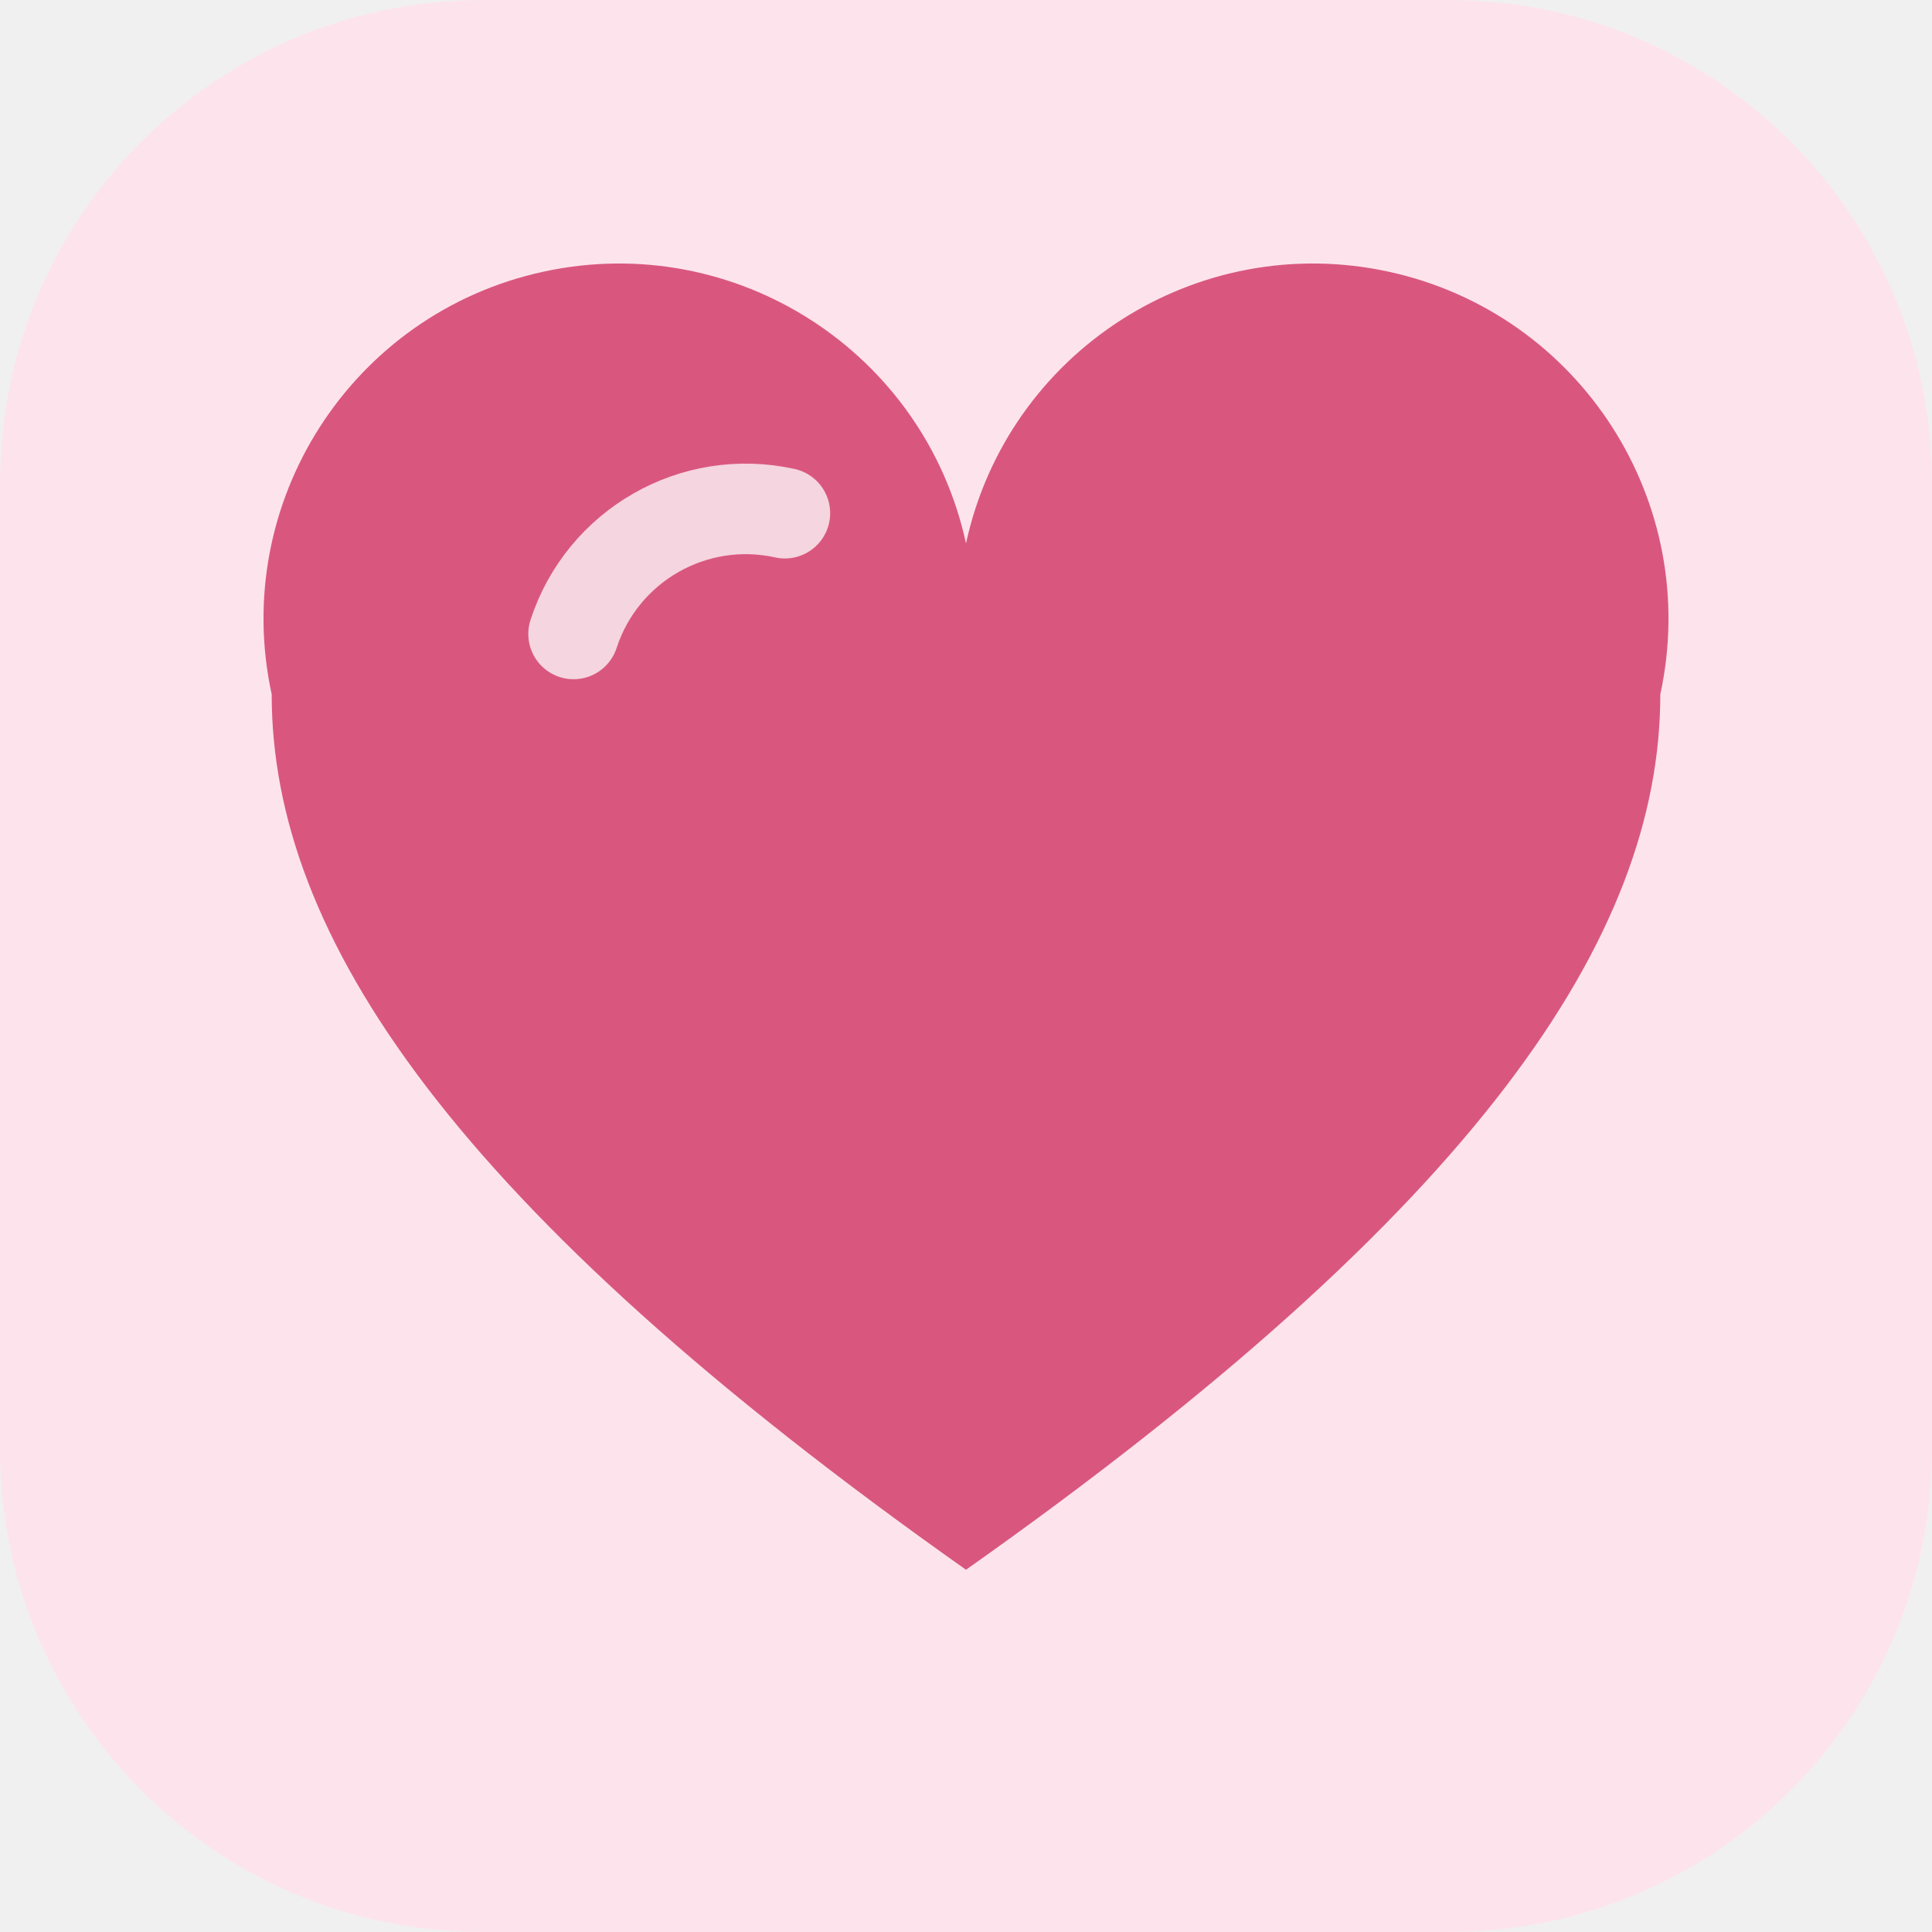
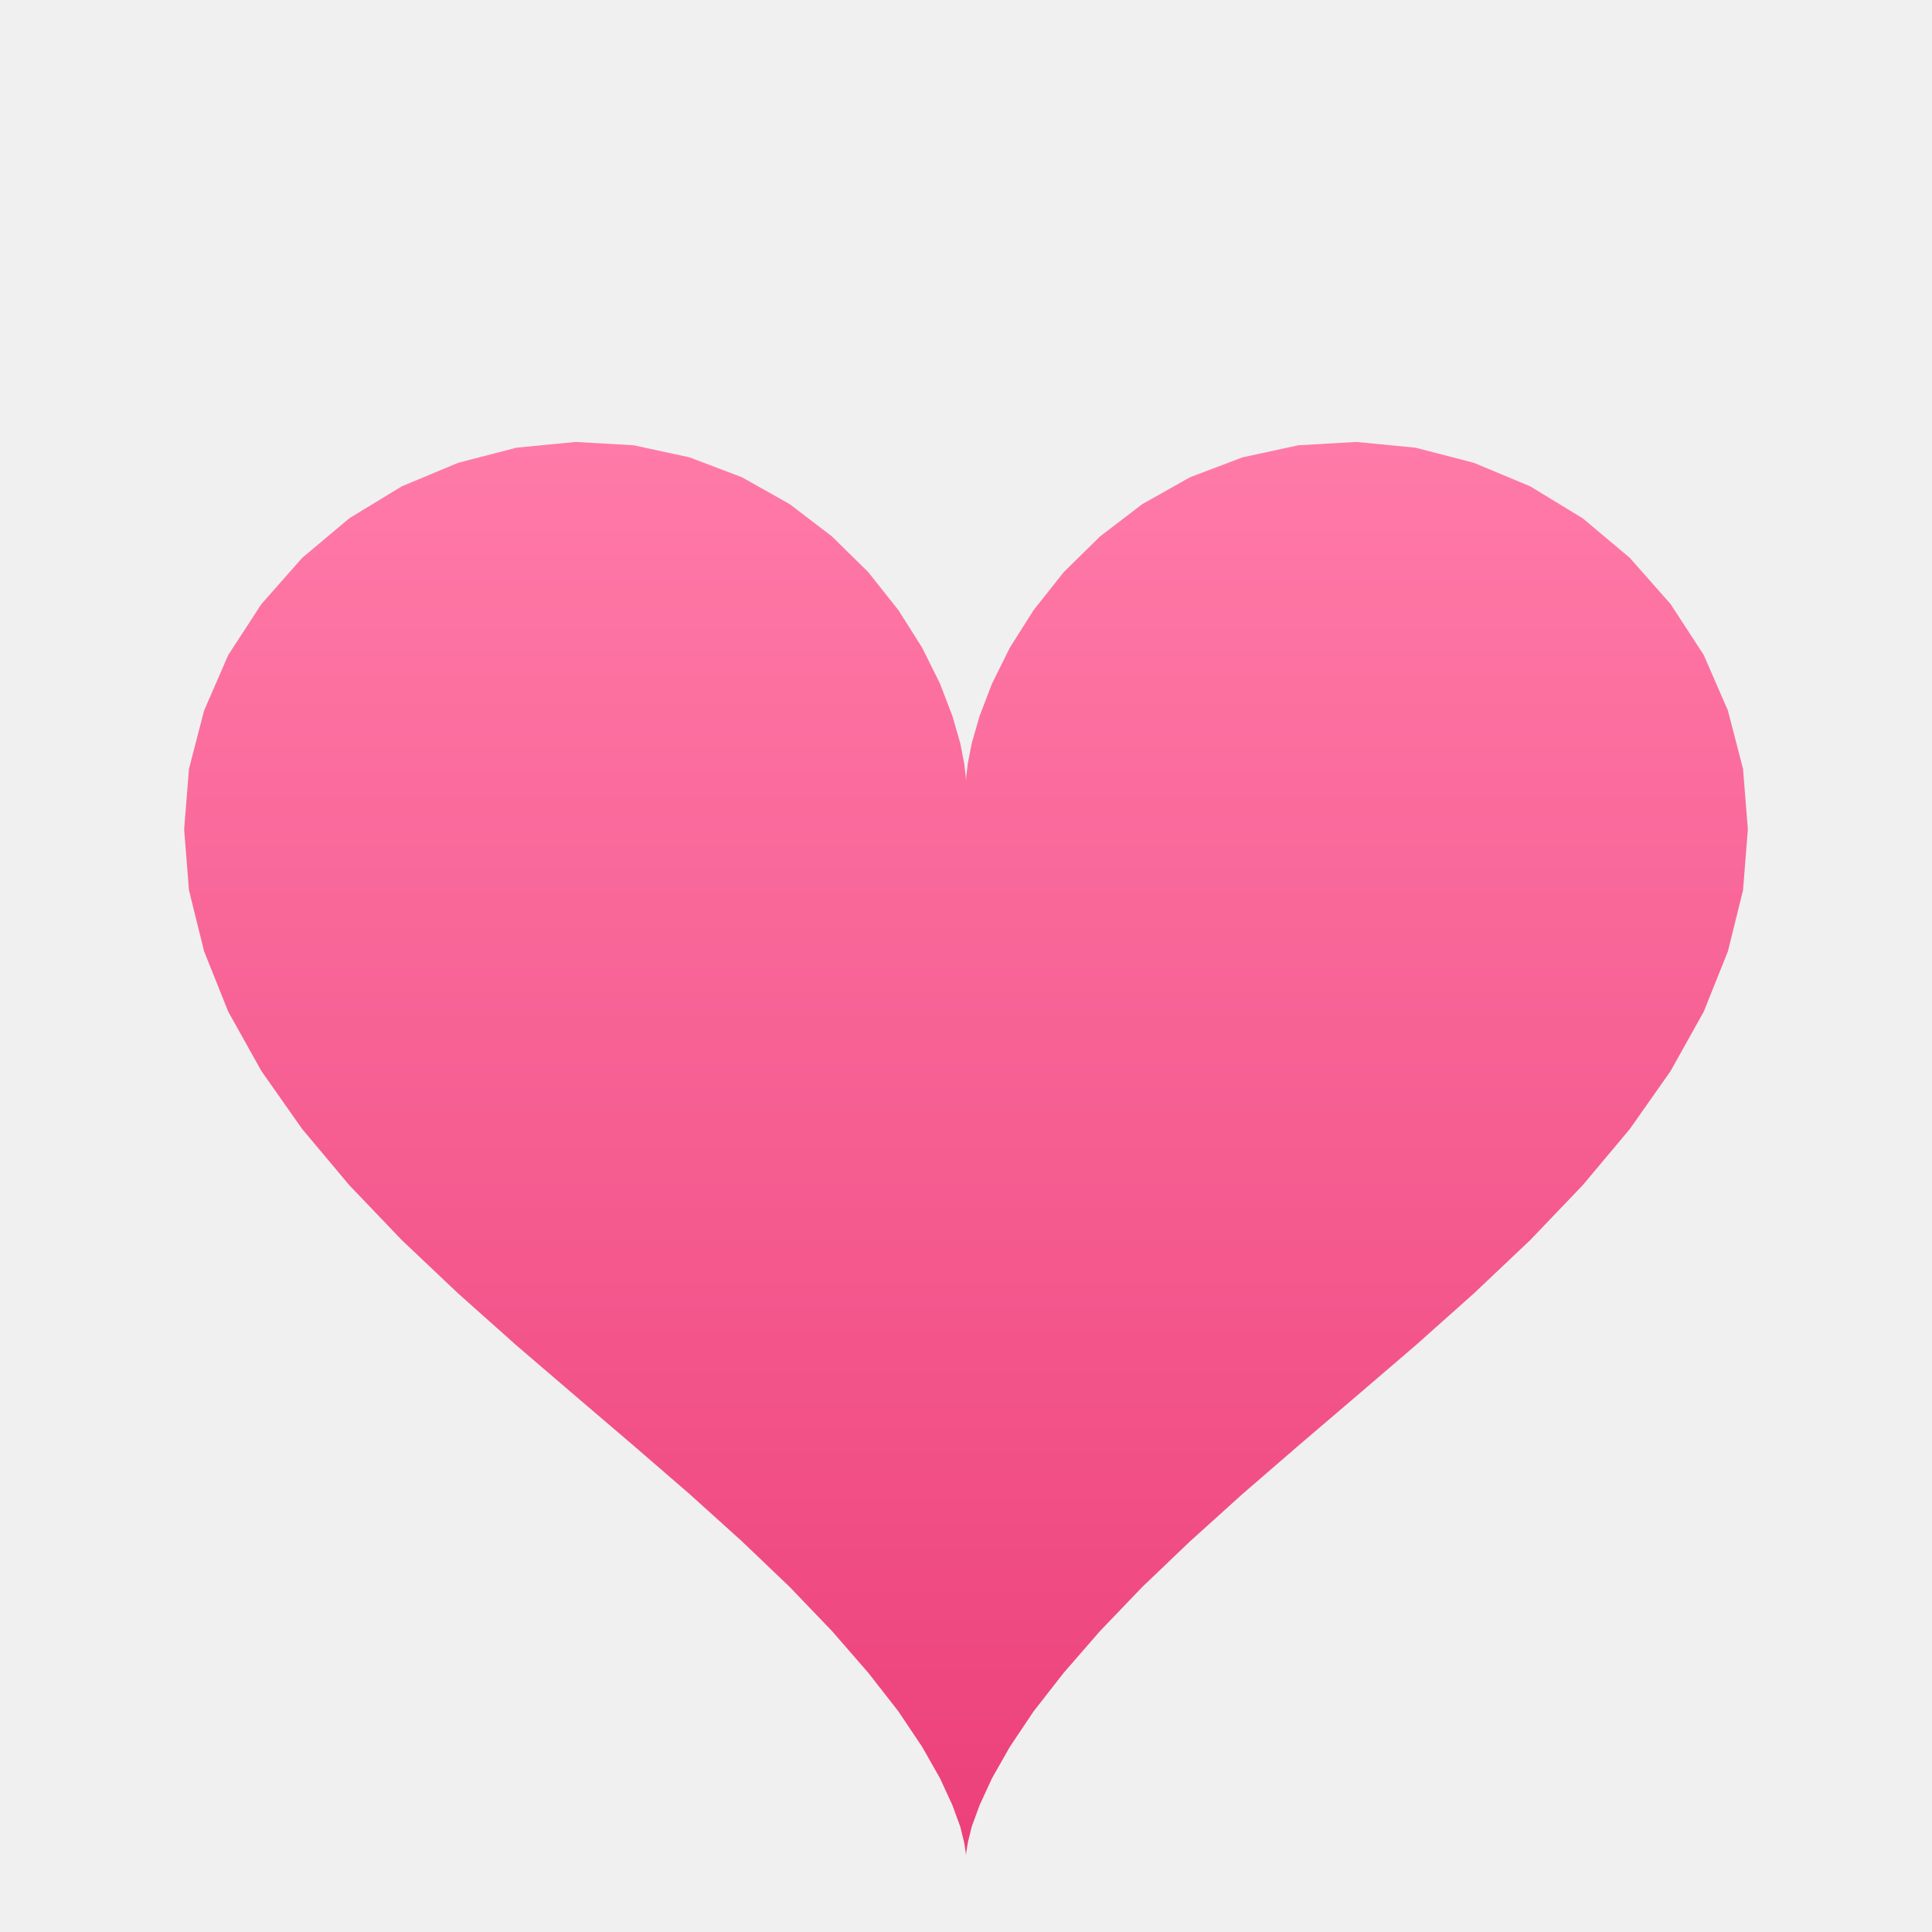
<svg xmlns="http://www.w3.org/2000/svg" viewBox="0 0 64 64">
-   <rect width="64" height="64" rx="16" fill="#fde4ec" />
-   <path d="M32 52C15 40 9 31 9 23a11 11 0 0 1 23-5 11 11 0 0 1 23 5c0 8-6 17-23 29z" fill="#d9577f" />
-   <path d="M19 21a6 6 0 0 1 7-4" stroke="#fff" stroke-width="3" stroke-linecap="round" fill="none" opacity=".75" />
+   <defs>
+     <linearGradient id="g" x1="0" y1="0" x2="0" y2="1">
+       <stop offset="0" stop-color="#ff7aa8" />
+       <stop offset="1" stop-color="#ec407a" />
+     </linearGradient>
+   </defs>
+   <path d="M32.00 25.85 L32.01 25.71 L32.06 25.29 L32.19 24.62 L32.45 23.72 L32.86 22.65 L33.45 21.46 L34.24 20.21 L35.24 18.95 L36.44 17.77 L37.84 16.70 L39.42 15.81 L41.16 15.15 L43.01 14.75 L44.93 14.64 L46.89 14.83 L48.82 15.33 L50.69 16.11 L52.43 17.17 L53.99 18.48 L55.34 20.01 L56.44 21.70 L57.24 23.54 L57.74 25.47 L57.90 27.47 L57.74 29.49 L57.24 31.51 L56.44 33.51 L55.34 35.48 L53.99 37.40 L52.43 39.26 L50.69 41.08 L48.82 42.85 L46.89 44.57 L44.93 46.25 L43.01 47.89 L41.16 49.49 L39.42 51.06 L37.84 52.57 L36.44 54.03 L35.24 55.41 L34.24 56.69 L33.45 57.87 L32.86 58.91 L32.45 59.80 L32.19 60.51 L32.06 61.04 L32.01 61.36 L32.00 61.46 L31.99 61.36 L31.94 61.04 L31.81 60.51 L31.55 59.80 L31.14 58.91 L30.55 57.87 L29.76 56.69 L28.76 55.41 L27.56 54.03 L26.16 52.57 L24.58 51.06 L22.84 49.49 L20.99 47.89 L19.07 46.25 L17.11 44.57 L15.18 42.85 L13.31 41.08 L11.57 39.26 L10.01 37.40 L8.66 35.48 L7.56 33.51 L6.76 31.51 L6.26 29.49 L6.10 27.47 L6.26 25.47 L6.76 23.54 L7.56 21.70 L8.66 20.01 L10.01 18.48 L11.57 17.17 L13.31 16.11 L15.18 15.33 L17.11 14.83 L19.07 14.64 L20.99 14.75 L22.84 15.15 L24.58 15.81 L26.16 16.70 L27.56 17.77 L28.76 18.95 L29.76 20.21 L30.55 21.46 L31.14 22.65 L31.55 23.72 L31.81 24.62 L31.94 25.29 L31.99 25.71Z" fill="url(#g)" />
</svg>
